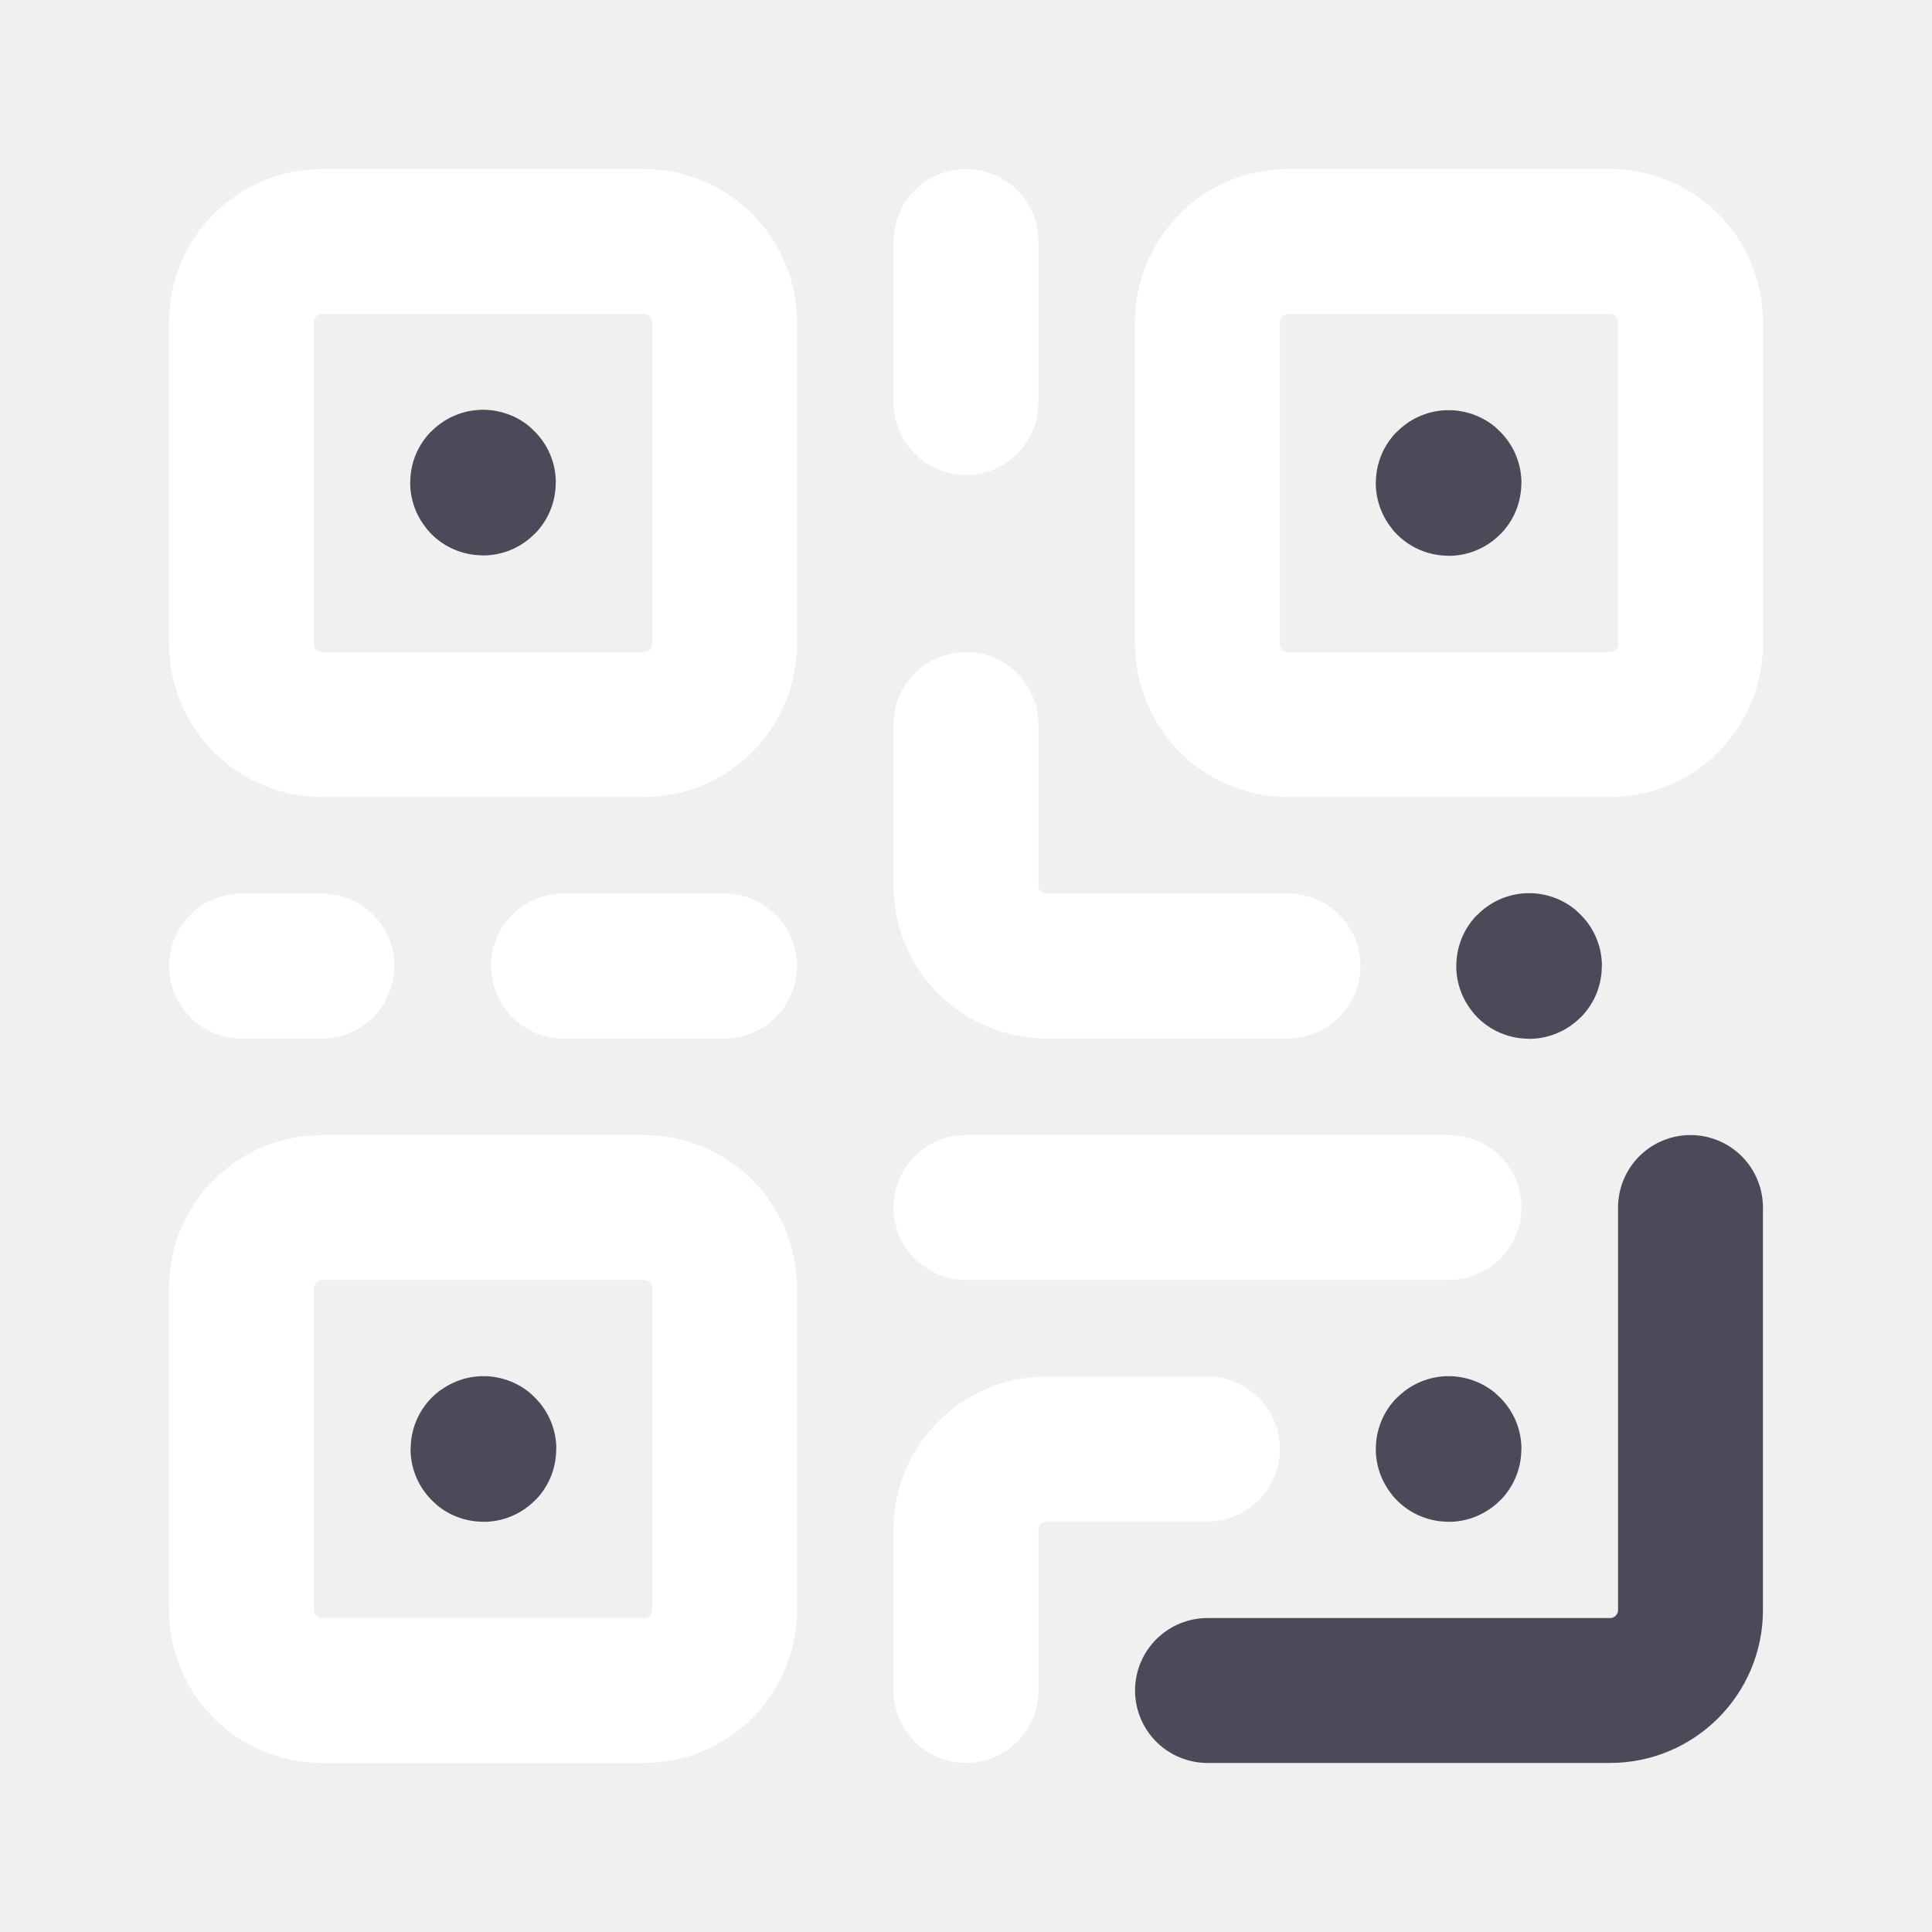
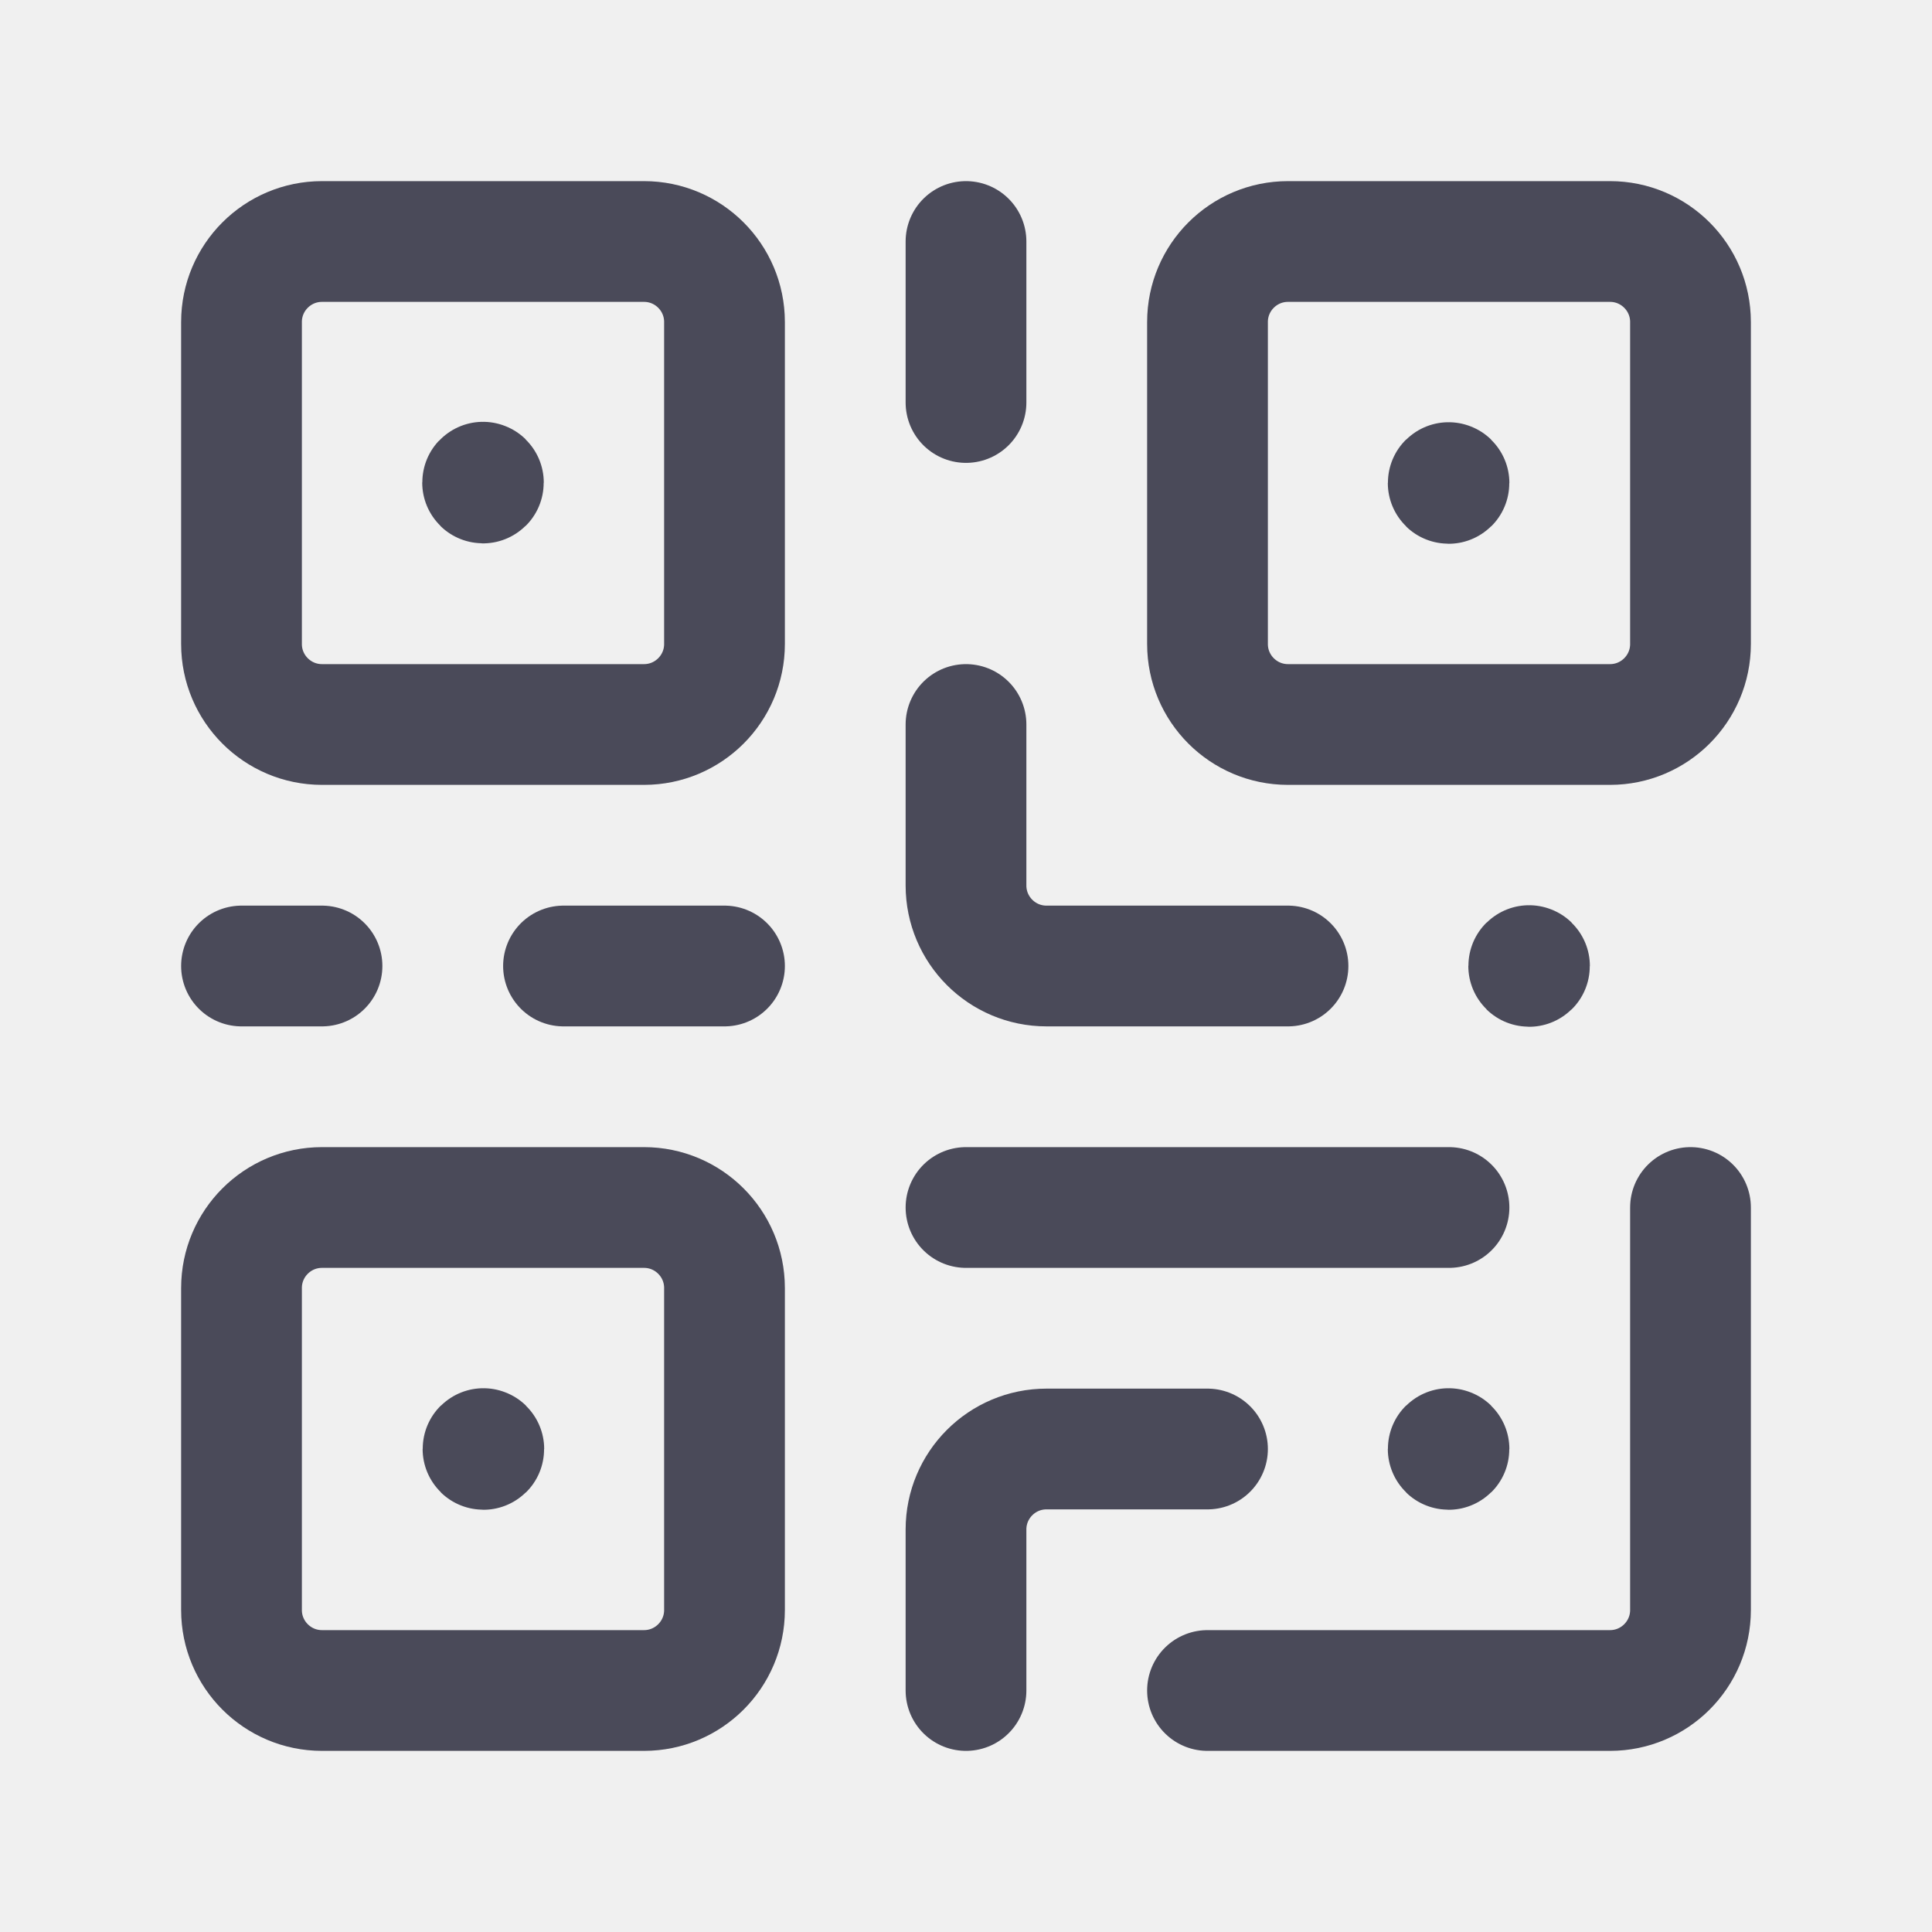
- <svg xmlns="http://www.w3.org/2000/svg" width="20" height="20" viewBox="0 0 20 20" fill="none">
-   <g id="Group">
-     <g id="Group_2">
-       <path id="Path" fill-rule="evenodd" clip-rule="evenodd" d="M6.667 7.5H3.333C2.873 7.5 2.5 7.127 2.5 6.667V3.333C2.5 2.873 2.873 2.5 3.333 2.5H6.667C7.127 2.5 7.5 2.873 7.5 3.333V6.667C7.5 7.127 7.127 7.5 6.667 7.5Z" stroke="white" stroke-width="1.5" stroke-linecap="round" stroke-linejoin="round" />
-       <path id="Path_2" fill-rule="evenodd" clip-rule="evenodd" d="M6.667 17.5H3.333C2.873 17.5 2.5 17.127 2.5 16.667V13.333C2.5 12.873 2.873 12.5 3.333 12.5H6.667C7.127 12.5 7.5 12.873 7.5 13.333V16.667C7.5 17.127 7.127 17.5 6.667 17.5Z" stroke="white" stroke-width="1.5" stroke-linecap="round" stroke-linejoin="round" />
-       <path id="Path_3" fill-rule="evenodd" clip-rule="evenodd" d="M16.667 7.5H13.333C12.873 7.5 12.5 7.127 12.5 6.667V3.333C12.5 2.873 12.873 2.5 13.333 2.5H16.667C17.127 2.5 17.5 2.873 17.5 3.333V6.667C17.5 7.127 17.127 7.5 16.667 7.5Z" stroke="white" stroke-width="1.5" stroke-linecap="round" stroke-linejoin="round" />
-     </g>
-     <path id="Path_4" d="M5.833 10H7.5" stroke="white" stroke-width="1.5" stroke-linecap="round" stroke-linejoin="round" />
-     <g id="Group_3">
-       <path id="Path_5" d="M10 4.167V2.5" stroke="white" stroke-width="1.5" stroke-linecap="round" stroke-linejoin="round" />
-       <path id="Path_6" d="M13.333 10H10.833C10.373 10 10 9.627 10 9.167V7.5" stroke="white" stroke-width="1.5" stroke-linecap="round" stroke-linejoin="round" />
-       <path id="Path_7" d="M3.333 10H2.5" stroke="white" stroke-width="1.5" stroke-linecap="round" stroke-linejoin="round" />
-       <path id="Path_8" d="M12.5 15H10.833C10.373 15 10 15.373 10 15.833V17.5" stroke="white" stroke-width="1.5" stroke-linecap="round" stroke-linejoin="round" />
-       <path id="Path_9" d="M10 12.5H15" stroke="white" stroke-width="1.5" stroke-linecap="round" stroke-linejoin="round" />
-       <path id="Path_10" d="M17.5 12.5V16.667C17.5 17.127 17.127 17.5 16.667 17.5H12.5" stroke="#4A4A59" stroke-width="1.5" stroke-linecap="round" stroke-linejoin="round" />
-       <path id="Path_11" d="M5 4.992C4.997 4.992 4.996 4.993 4.996 4.996C4.996 4.998 4.997 5 5 5C5.002 5 5.004 4.998 5.004 4.996C5.004 4.993 5.002 4.992 5 4.992" stroke="#4A4A59" stroke-width="1.5" stroke-linecap="round" stroke-linejoin="round" />
-       <path id="Path_12" d="M14.996 4.996C14.993 4.996 14.992 4.997 14.992 5C14.992 5.002 14.993 5.004 14.996 5.004C14.998 5.004 15 5.002 15 5C15 4.997 14.998 4.996 14.996 4.996" stroke="#4A4A59" stroke-width="1.5" stroke-linecap="round" stroke-linejoin="round" />
-       <path id="Path_13" d="M15.829 9.996C15.826 9.996 15.825 9.997 15.825 10C15.825 10.002 15.826 10.004 15.829 10.004C15.831 10.004 15.833 10.002 15.833 10C15.833 9.997 15.831 9.996 15.829 9.996" stroke="#4A4A59" stroke-width="1.5" stroke-linecap="round" stroke-linejoin="round" />
-       <path id="Path_14" d="M14.996 14.996C14.993 14.996 14.992 14.997 14.992 15C14.992 15.002 14.993 15.004 14.996 15.004C14.998 15.004 15 15.002 15 15C15 14.997 14.998 14.996 14.996 14.996" stroke="#4A4A59" stroke-width="1.5" stroke-linecap="round" stroke-linejoin="round" />
-       <path id="Path_15" d="M5.005 14.996C5.002 14.996 5 14.997 5 15C5 15.002 5.002 15.004 5.005 15.004C5.007 15.004 5.009 15.002 5.009 15C5.009 14.997 5.007 14.996 5.005 14.996" stroke="#4A4A59" stroke-width="1.5" stroke-linecap="round" stroke-linejoin="round" />
-     </g>
-   </g>
+ <svg xmlns="http://www.w3.org/2000/svg" width="24" height="24" viewBox="0 0 24 24" fill="none">
+   <path fill-rule="evenodd" clip-rule="evenodd" d="M8 9H4C3.448 9 3 8.552 3 8V4C3 3.448 3.448 3 4 3H8C8.552 3 9 3.448 9 4V8C9 8.552 8.552 9 8 9Z" stroke="#4A4A59" stroke-width="1.5" stroke-linecap="round" stroke-linejoin="round" />
+   <path fill-rule="evenodd" clip-rule="evenodd" d="M8 21H4C3.448 21 3 20.552 3 20V16C3 15.448 3.448 15 4 15H8C8.552 15 9 15.448 9 16V20C9 20.552 8.552 21 8 21Z" stroke="#4A4A59" stroke-width="1.5" stroke-linecap="round" stroke-linejoin="round" />
+   <path fill-rule="evenodd" clip-rule="evenodd" d="M20 9H16C15.448 9 15 8.552 15 8V4C15 3.448 15.448 3 16 3H20C20.552 3 21 3.448 21 4V8C21 8.552 20.552 9 20 9Z" stroke="#4A4A59" stroke-width="1.5" stroke-linecap="round" stroke-linejoin="round" />
+   <path d="M7 12H9" stroke="#4A4A59" stroke-width="1.5" stroke-linecap="round" stroke-linejoin="round" />
+   <path d="M12 5V3" stroke="#4A4A59" stroke-width="1.5" stroke-linecap="round" stroke-linejoin="round" />
+   <path d="M16 12H13C12.448 12 12 11.552 12 11V9" stroke="#4A4A59" stroke-width="1.5" stroke-linecap="round" stroke-linejoin="round" />
+   <path d="M4 12H3" stroke="#4A4A59" stroke-width="1.5" stroke-linecap="round" stroke-linejoin="round" />
+   <path d="M15 18H13C12.448 18 12 18.448 12 19V21" stroke="#4A4A59" stroke-width="1.5" stroke-linecap="round" stroke-linejoin="round" />
+   <path d="M12 15H18" stroke="#4A4A59" stroke-width="1.5" stroke-linecap="round" stroke-linejoin="round" />
+   <path d="M21 15V20C21 20.552 20.552 21 20 21H15" stroke="#4A4A59" stroke-width="1.5" stroke-linecap="round" stroke-linejoin="round" />
+   <path d="M6 5.99C5.997 5.99 5.995 5.992 5.995 5.995C5.995 5.998 5.997 6 6 6C6.003 6 6.005 5.998 6.005 5.995C6.005 5.992 6.003 5.99 6 5.99" stroke="#4A4A59" stroke-width="1.5" stroke-linecap="round" stroke-linejoin="round" />
+   <path d="M17.995 5.995C17.992 5.995 17.99 5.997 17.99 6C17.99 6.003 17.992 6.005 17.995 6.005C17.998 6.005 18 6.003 18 6C18 5.997 17.998 5.995 17.995 5.995" stroke="#4A4A59" stroke-width="1.5" stroke-linecap="round" stroke-linejoin="round" />
+   <path d="M18.995 11.995C18.992 11.995 18.99 11.997 18.99 12C18.99 12.003 18.992 12.005 18.995 12.005C18.998 12.005 19 12.003 19 12C19 11.997 18.998 11.995 18.995 11.995" stroke="#4A4A59" stroke-width="1.5" stroke-linecap="round" stroke-linejoin="round" />
+   <path d="M17.995 17.995C17.992 17.995 17.99 17.997 17.99 18C17.99 18.003 17.992 18.005 17.995 18.005C17.998 18.005 18 18.003 18 18C18 17.997 17.998 17.995 17.995 17.995" stroke="#4A4A59" stroke-width="1.5" stroke-linecap="round" stroke-linejoin="round" />
+   <path d="M6.005 17.995C6.002 17.995 6 17.997 6 18C6 18.003 6.002 18.005 6.005 18.005C6.008 18.005 6.01 18.003 6.01 18C6.01 17.997 6.008 17.995 6.005 17.995" stroke="#4A4A59" stroke-width="1.5" stroke-linecap="round" stroke-linejoin="round" />
</svg>
